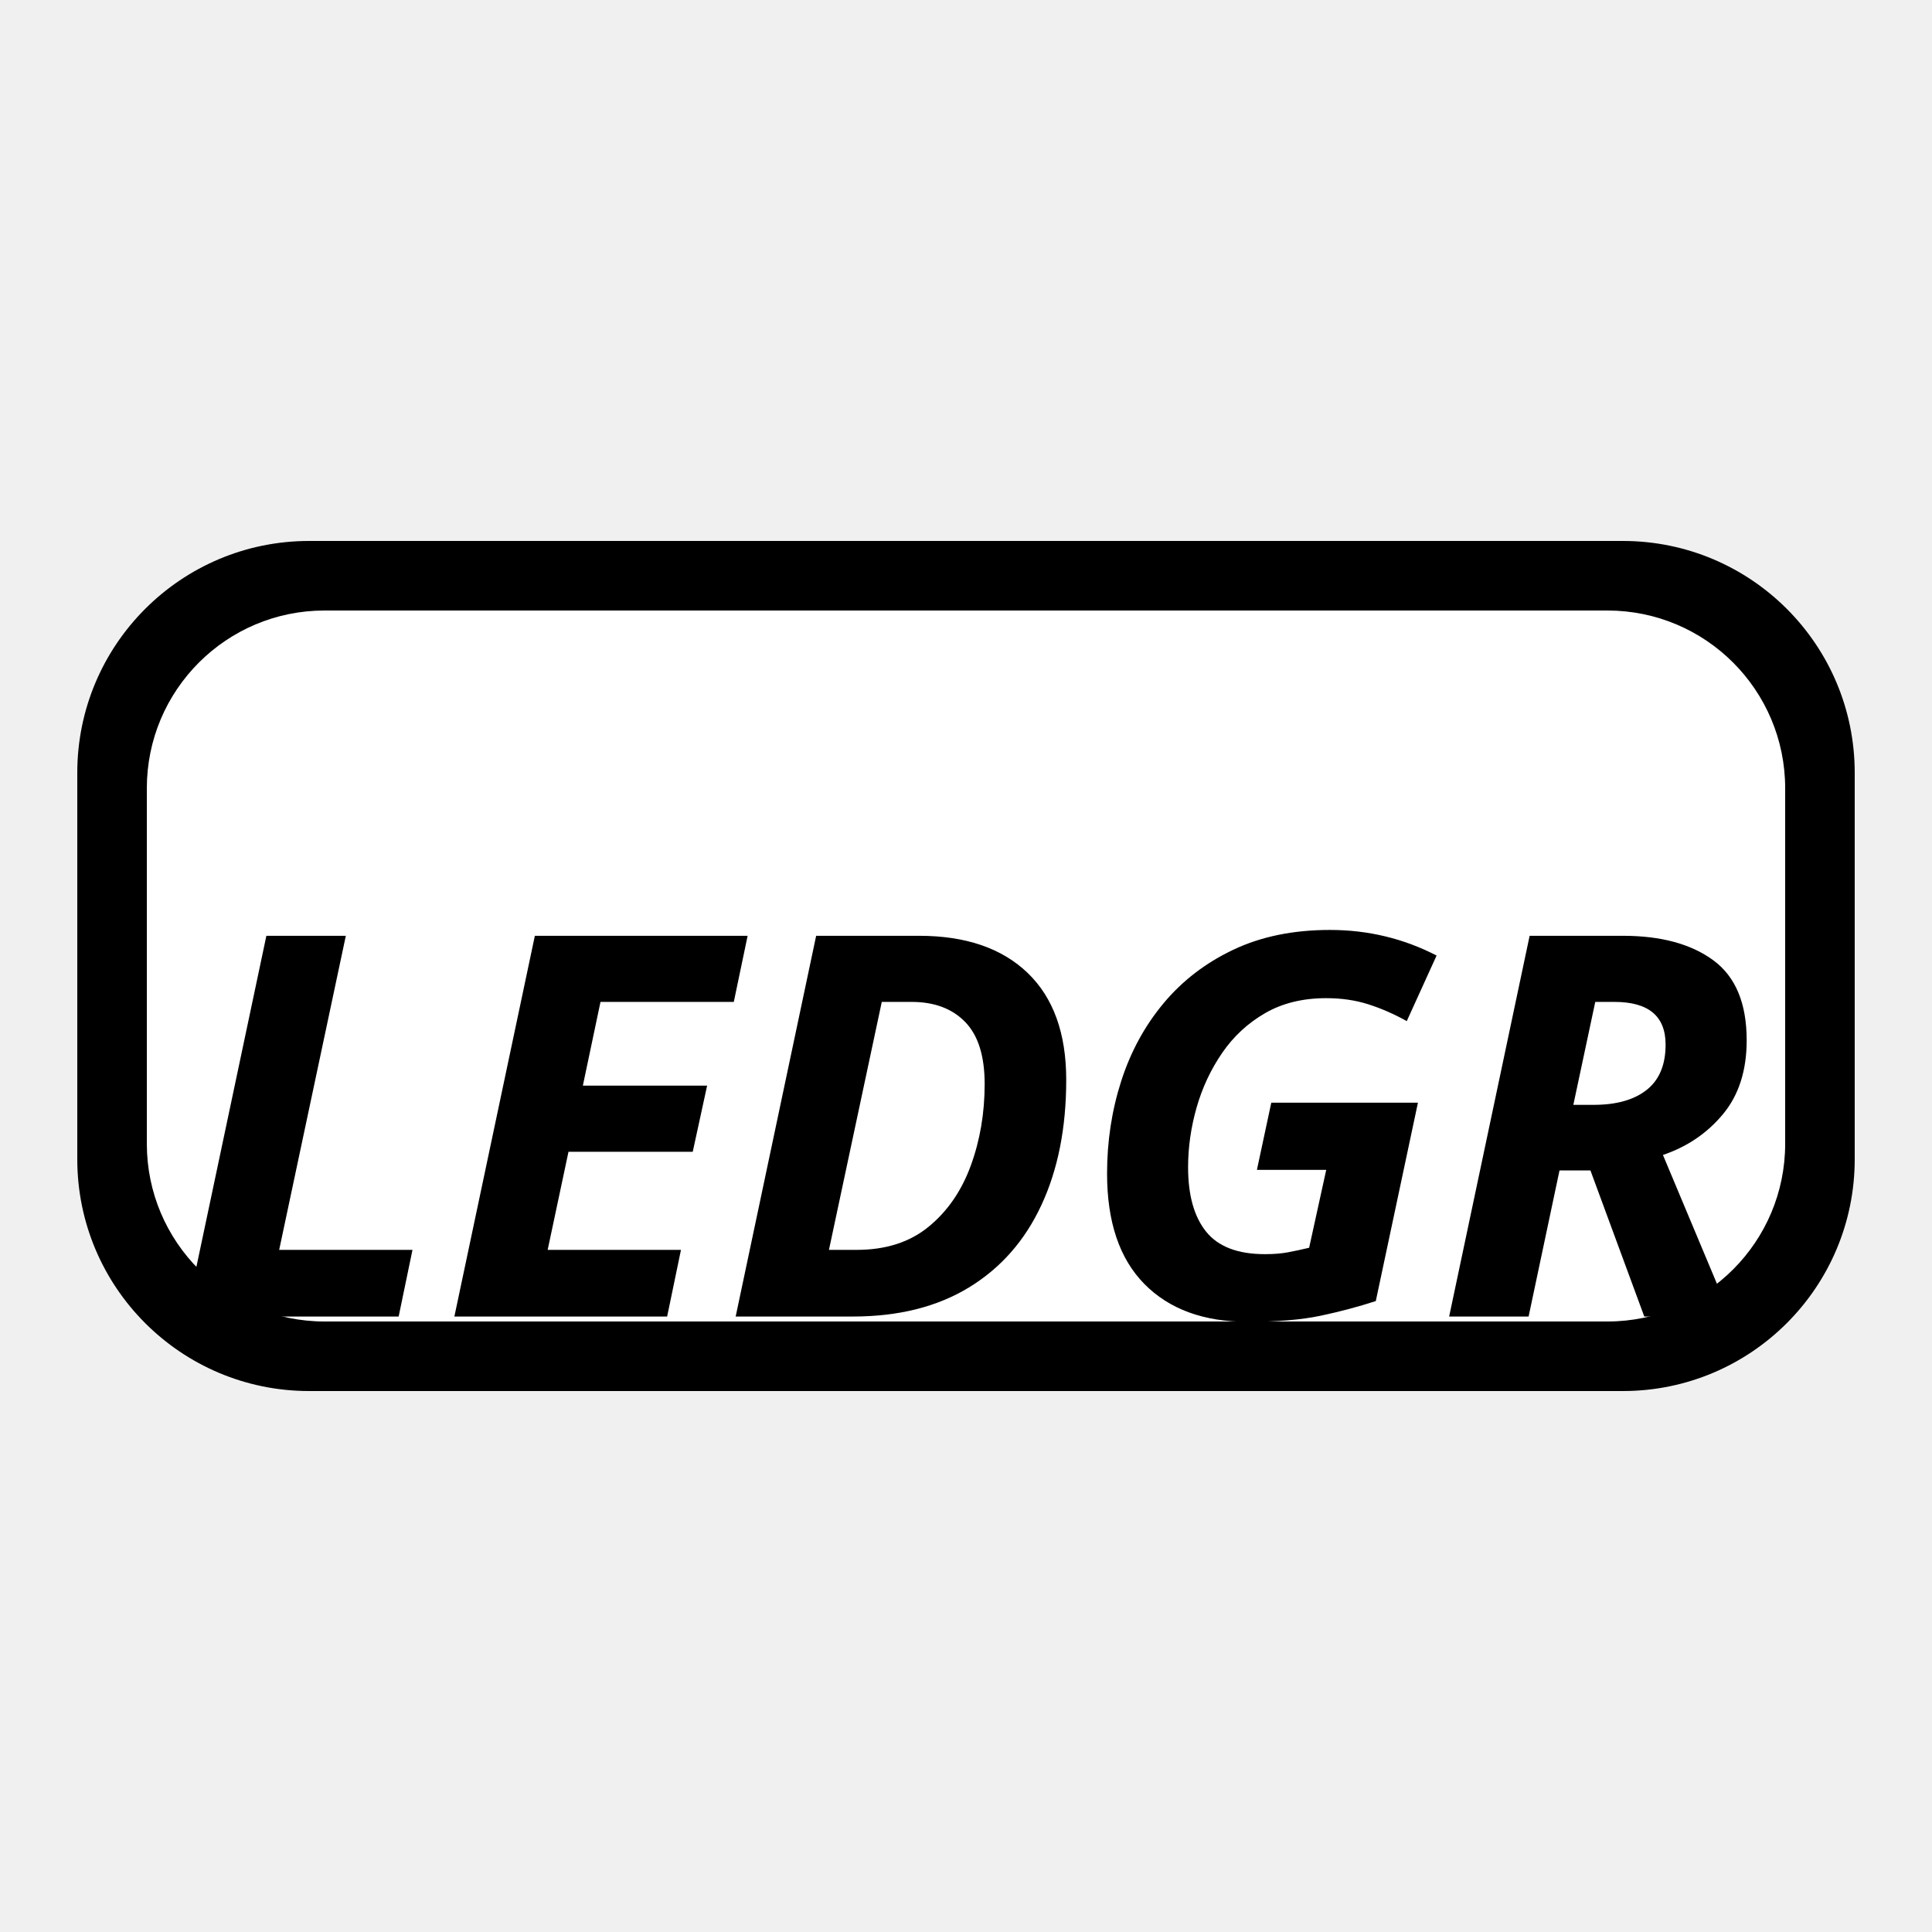
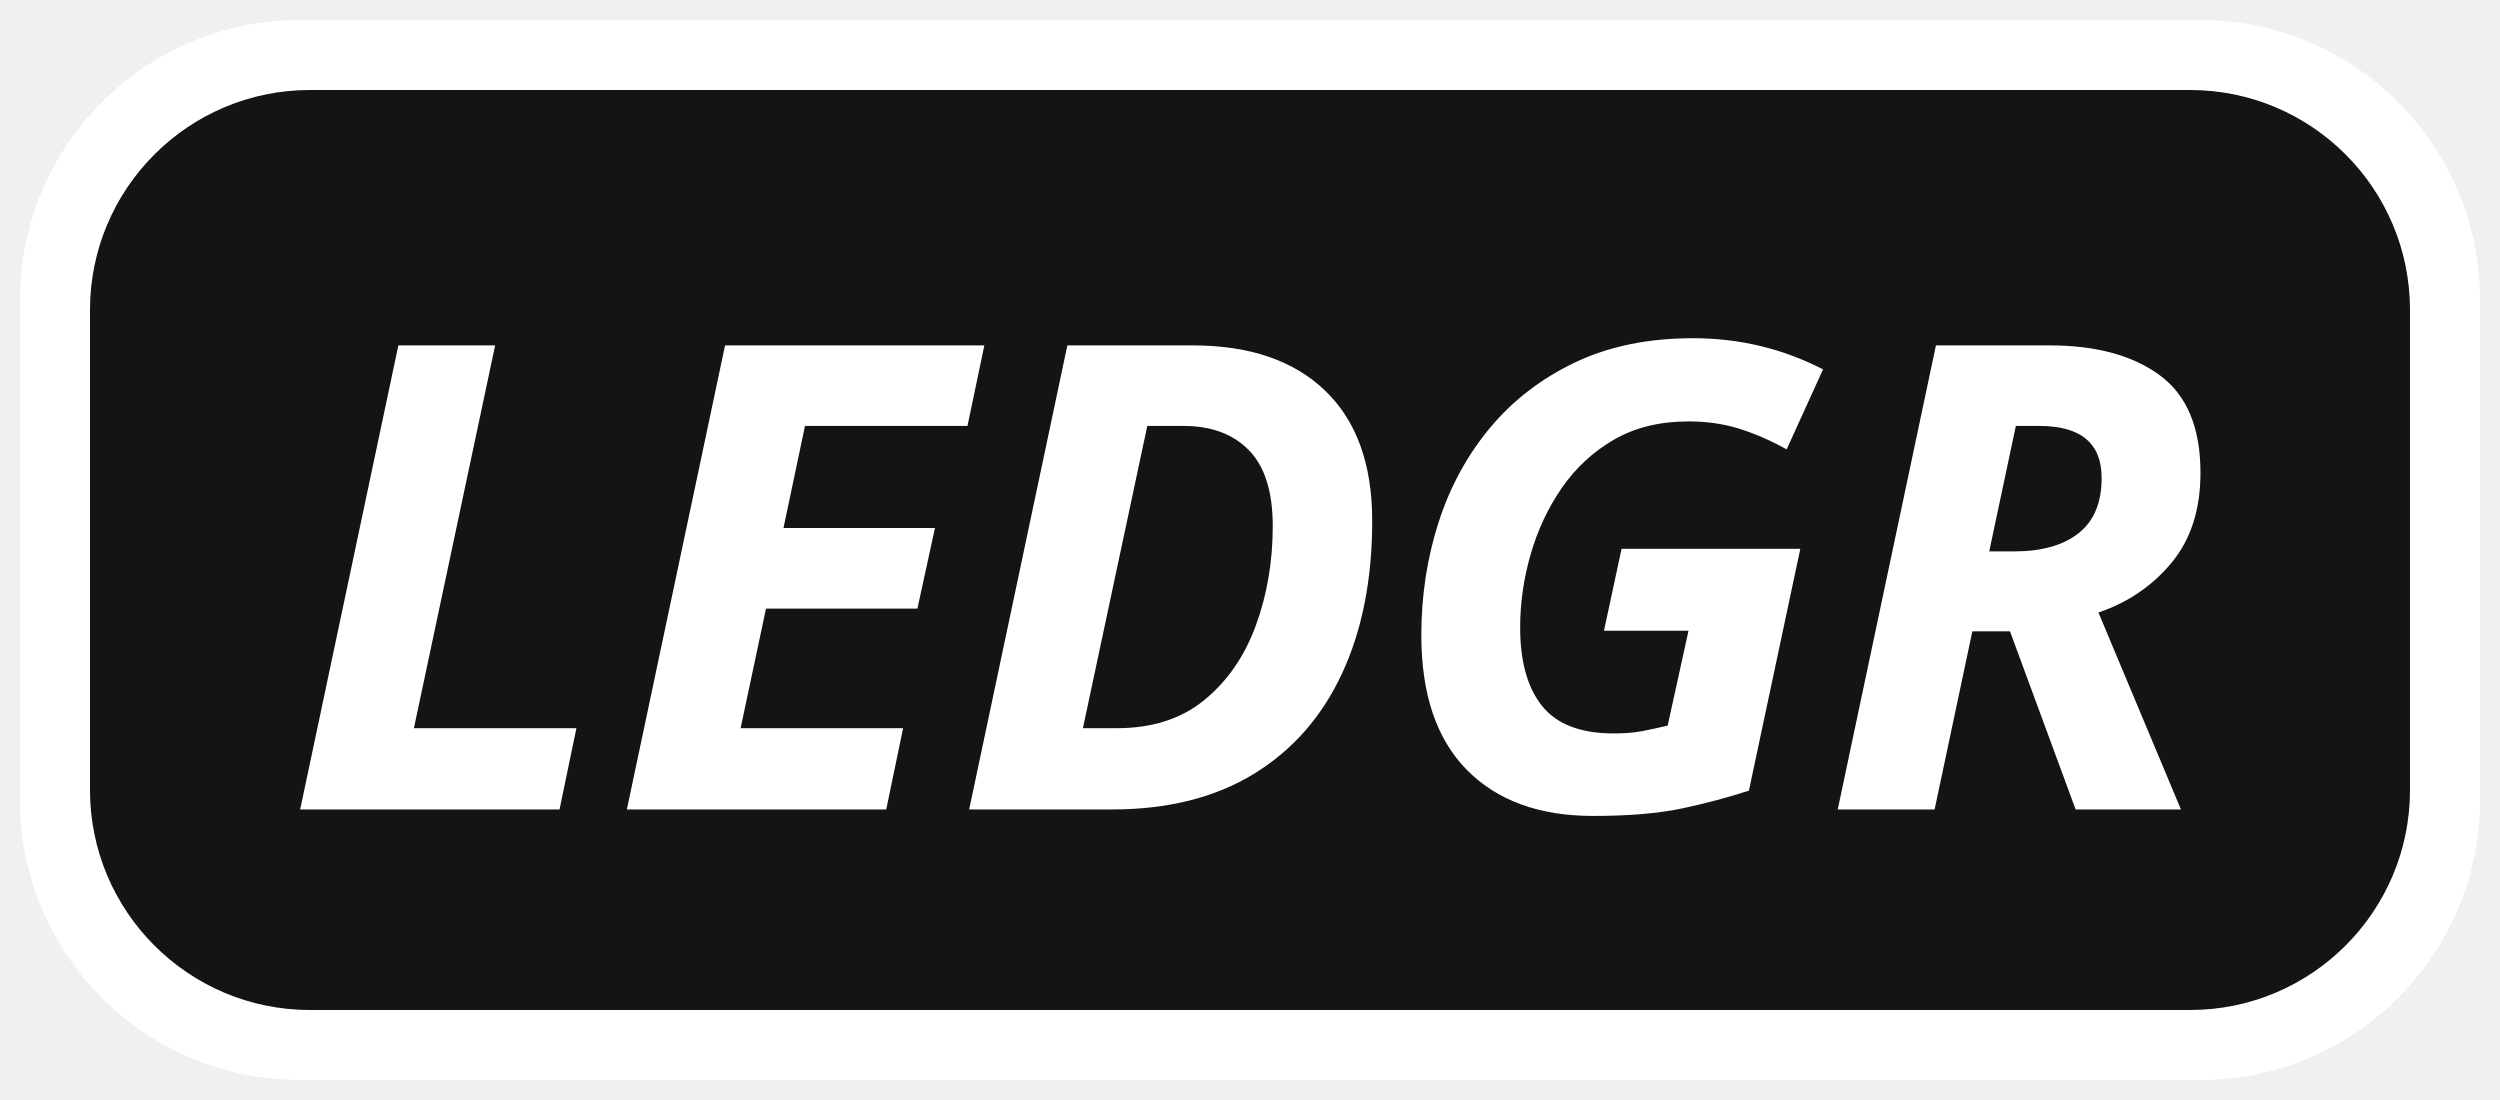
- <svg xmlns="http://www.w3.org/2000/svg" viewBox="0 0 500 500" width="500" height="500">
-   <rect x="20" y="140" width="460" height="220" rx="60" ry="60" fill="black" />
-   <rect x="38" y="158" width="424" height="184" rx="46" ry="46" fill="white" />
-   <text x="250" y="292" font-family="Arial Black, Impact, sans-serif" font-size="138" font-weight="900" font-style="italic" fill="black" text-anchor="middle" dominant-baseline="middle" letter-spacing="-2">LEDGR</text>
+ <svg xmlns="http://www.w3.org/2000/svg" viewBox="0 0 500 220" width="500" height="220">
+   <rect x="4" y="4" width="492" height="212" rx="56" ry="56" fill="white" />
+   <rect x="18" y="18" width="464" height="184" rx="44" ry="44" fill="#141414" />
+   <text x="250" y="116" font-family="Arial Black, Impact, sans-serif" font-size="130" font-weight="900" font-style="italic" fill="white" text-anchor="middle" dominant-baseline="middle" letter-spacing="-2">LEDGR</text>
</svg>
